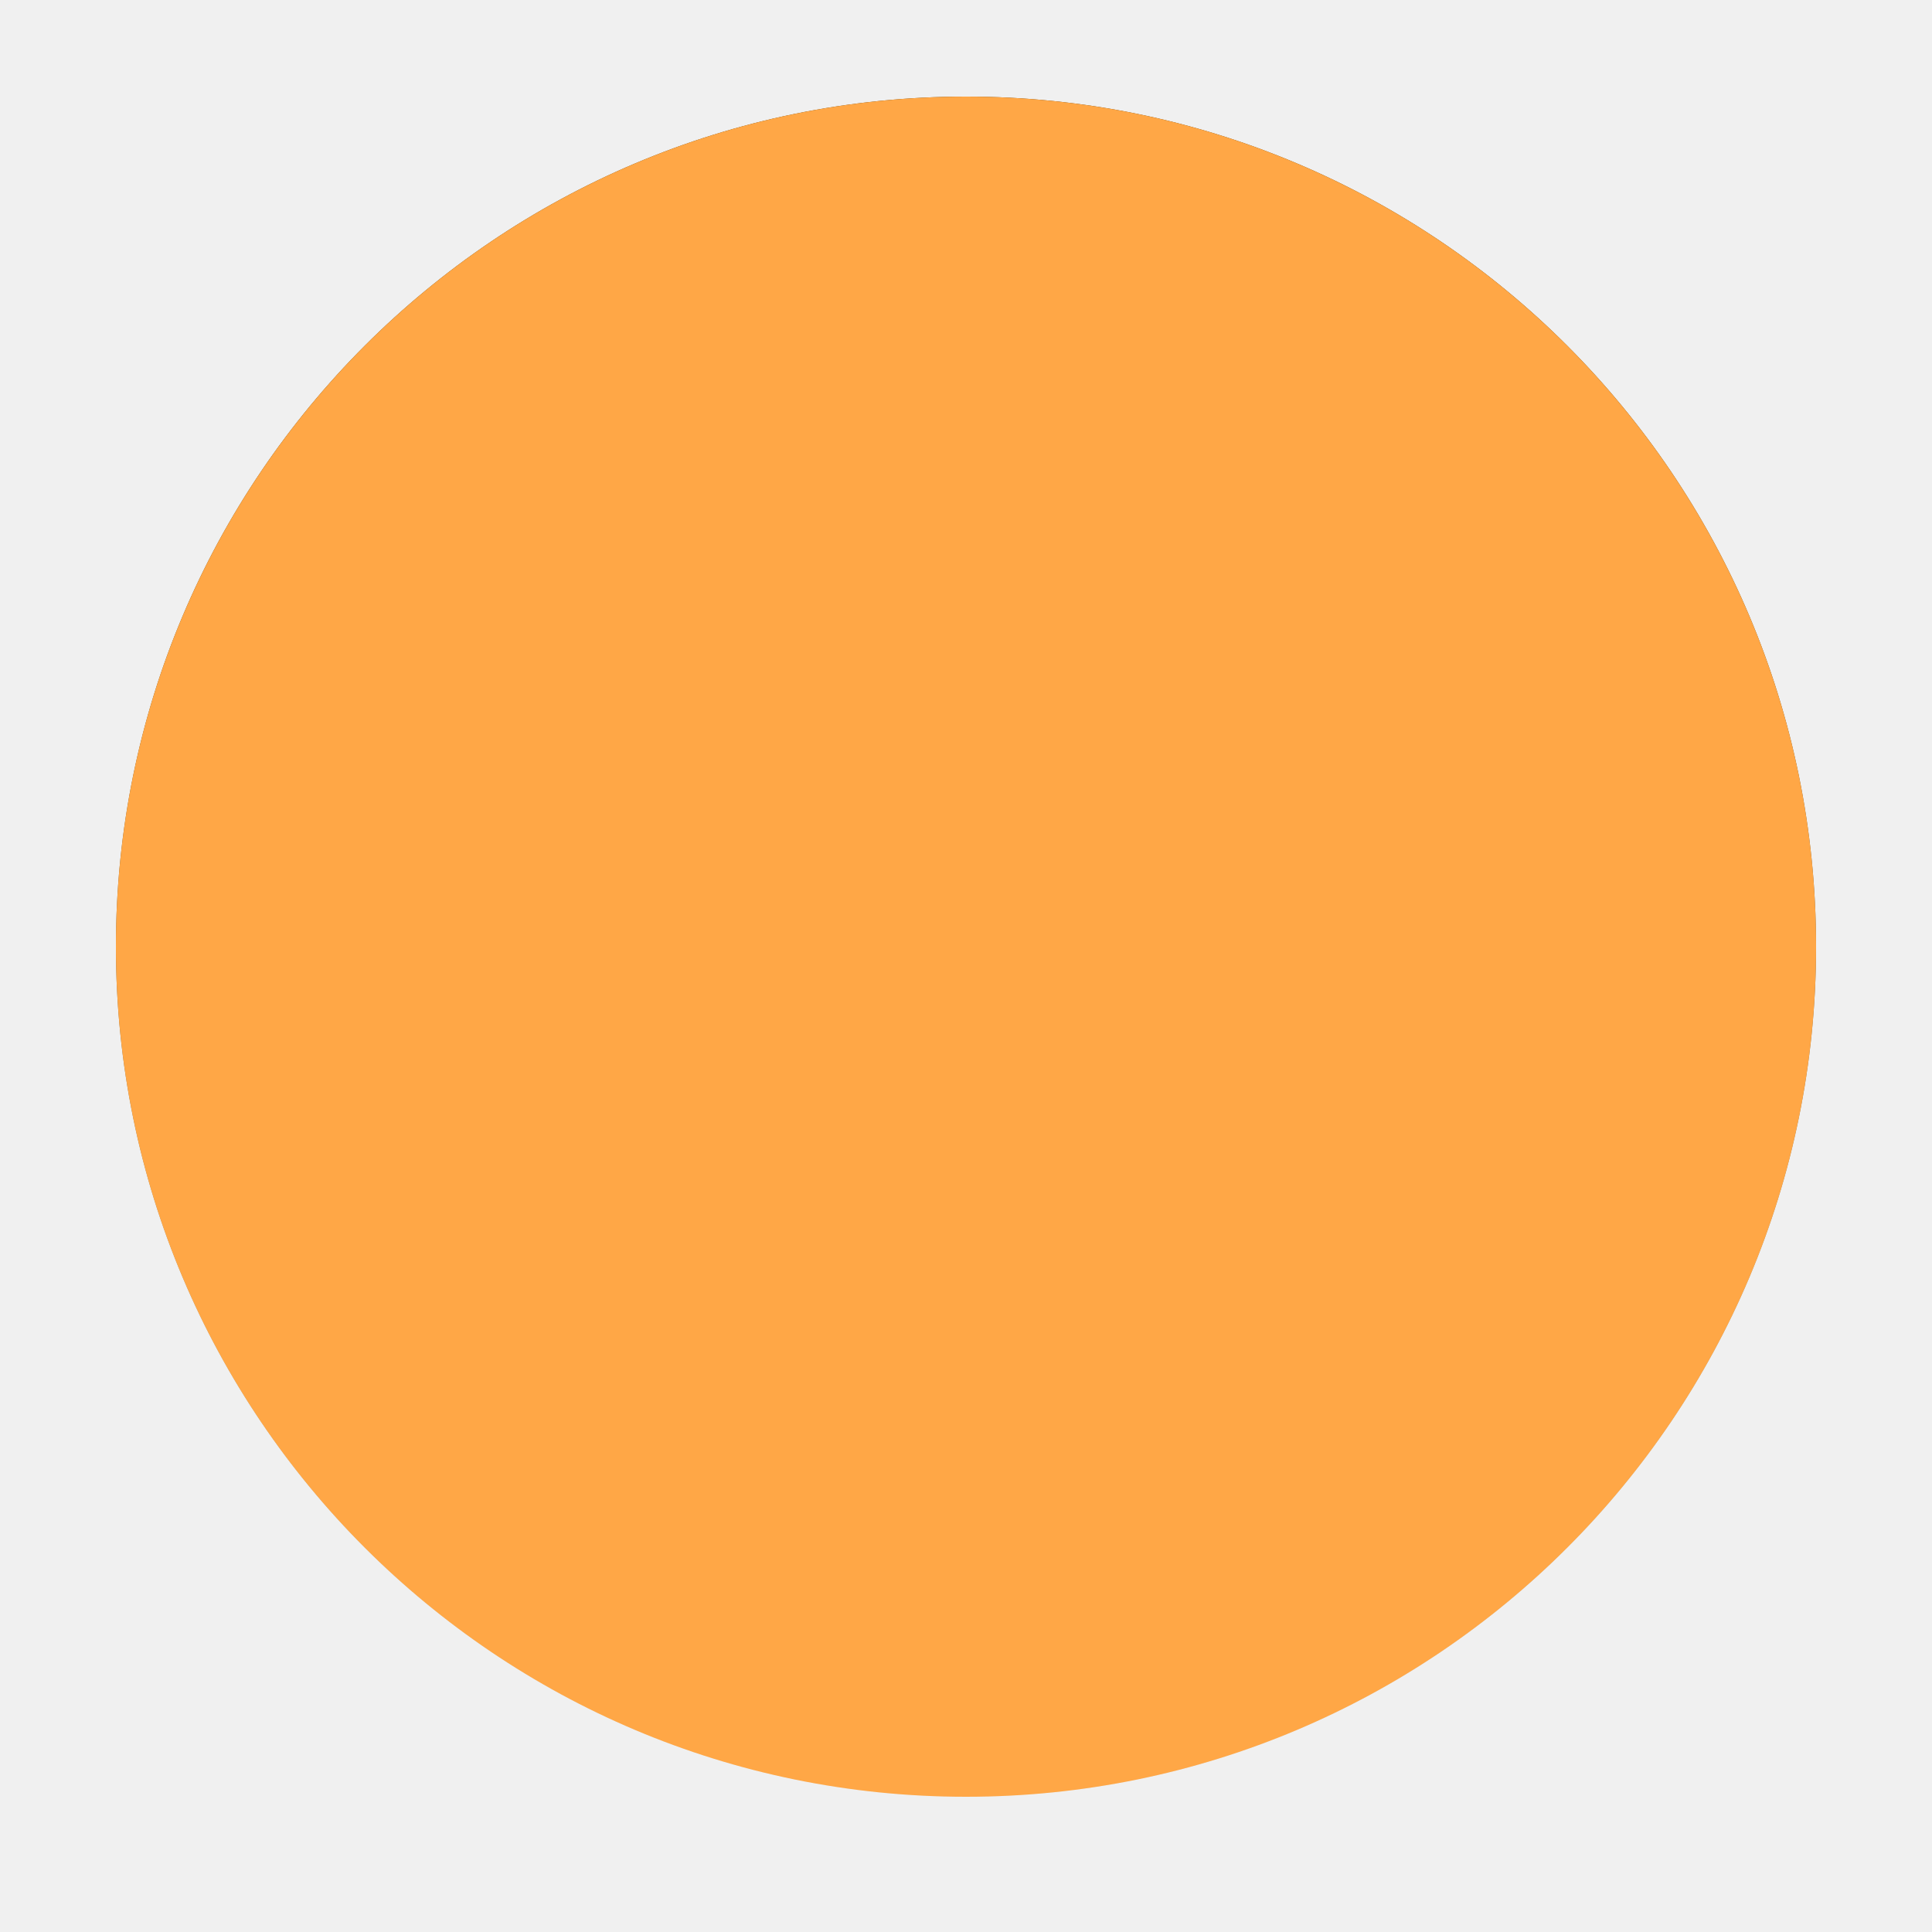
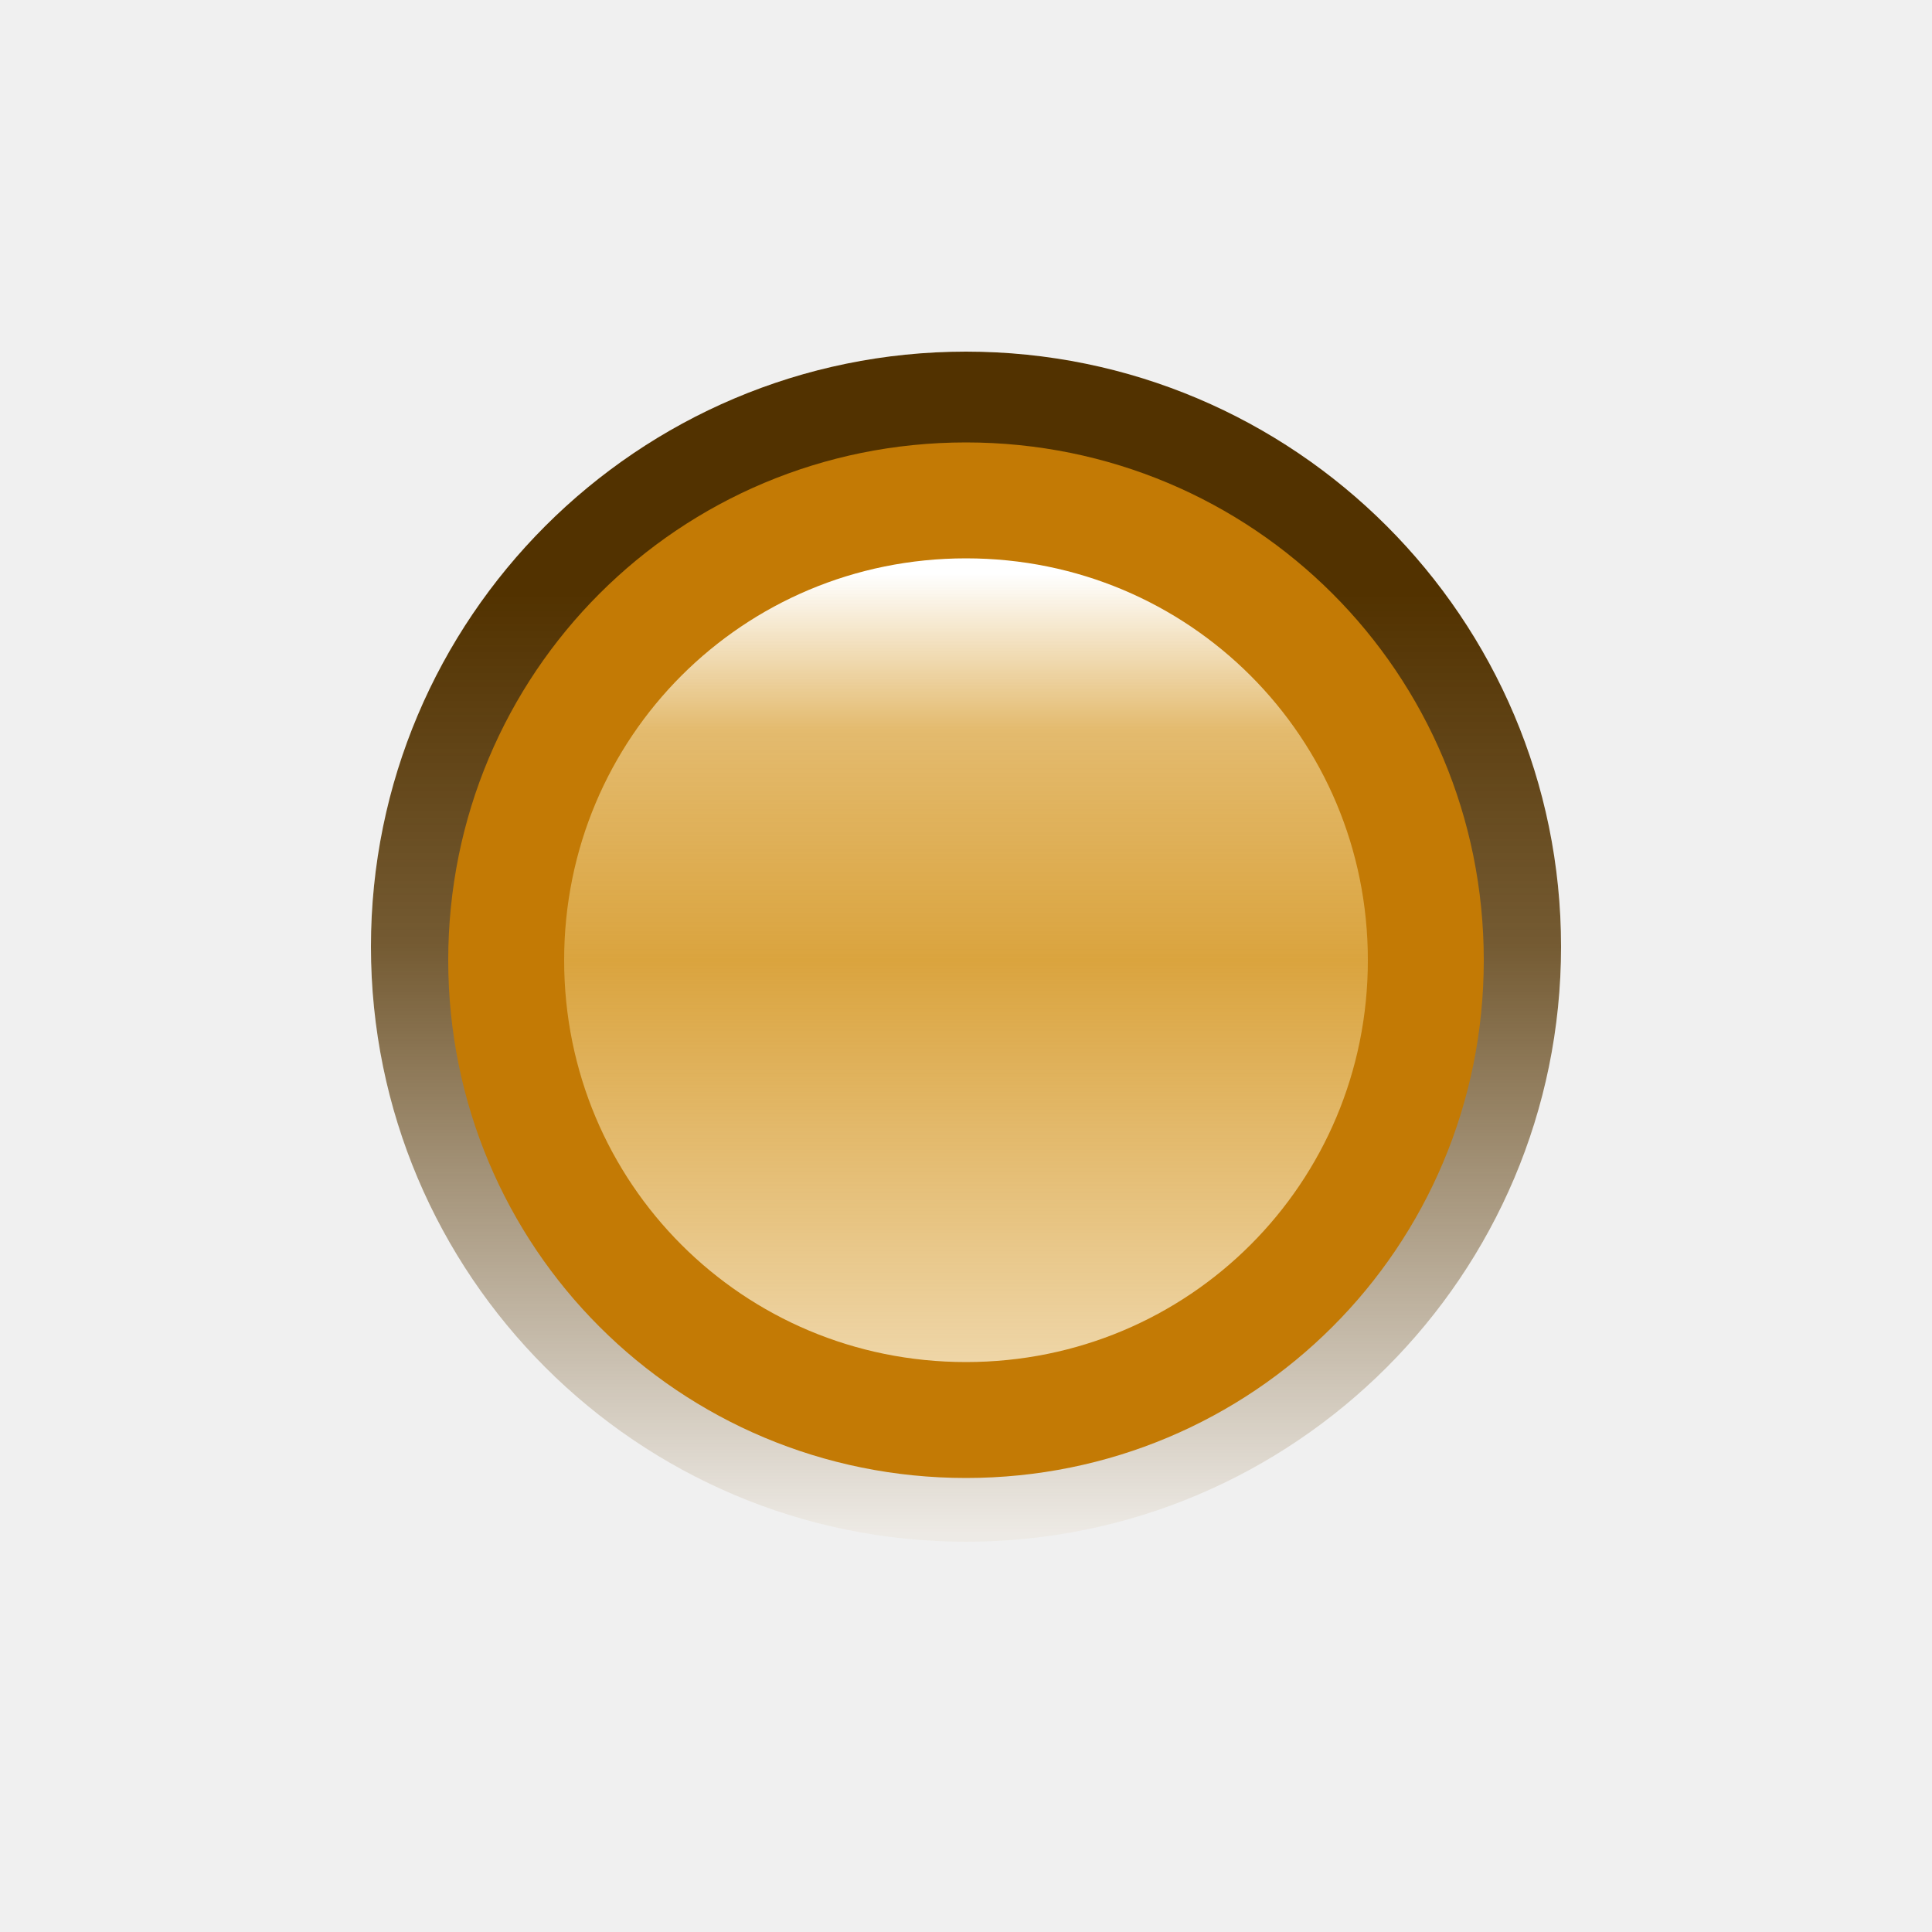
<svg xmlns="http://www.w3.org/2000/svg" version="1.2" viewBox="0 0 100 100" width="100" height="100">
  <defs>
    <linearGradient id="P" gradientUnits="userSpaceOnUse" />
-     <linearGradient id="g1" x2="1" href="#P" gradientTransform="matrix(0,88,-88,0,6,5)">
+     <linearGradient id="g1" x2="1" href="#P" gradientTransform="matrix(0,61.6,-61.6,0,19.2,18.2)">
      <stop offset=".2" stop-color="#523200" stop-opacity="1" />
      <stop offset=".5" stop-color="#523200" stop-opacity=".8" />
      <stop offset="1" stop-color="#523200" stop-opacity=".1" />
    </linearGradient>
-     <linearGradient id="g2" x2="1" href="#P" gradientTransform="matrix(0,68,-68,0,16,16)">
+     <linearGradient id="g2" x2="1" href="#P" gradientTransform="matrix(0,47.6,-47.6,0,26.2,25.9)">
      <stop offset=".08" stop-color="#d18d0e" stop-opacity="0" />
      <stop offset=".25" stop-color="#d18d0e" stop-opacity=".6" />
      <stop offset=".5" stop-color="#d18d0e" stop-opacity=".8" />
      <stop offset="1" stop-color="#d18d0e" stop-opacity=".3" />
    </linearGradient>
  </defs>
-   <style>.a{fill:#fff}.b{fill:url(#g1)}.c{fill:url(#g2);stroke:#c37a05;stroke-width:6}.d{fill:#ffa746}</style>
-   <path fill-rule="evenodd" class="a" d="m50 93c-24.3 0-44-19.7-44-44 0-24.3 19.7-44 44-44 24.3 0 44 19.7 44 44 0 24.3-19.7 44-44 44z" />
-   <path fill-rule="evenodd" class="b" d="m50 93c-24.3 0-44-19.7-44-44 0-24.3 19.7-44 44-44 24.3 0 44 19.7 44 44 0 24.3-19.7 44-44 44z" />
-   <path fill-rule="evenodd" class="a" d="m50 85c-19.4 0-35-15.6-35-35 0-19.4 15.6-35 35-35 19.4 0 35 15.6 35 35 0 19.4-15.6 35-35 35z" />
-   <path fill-rule="evenodd" class="c" d="m50 84c-18.8 0-34-15.2-34-34 0-18.8 15.2-34 34-34 18.8 0 34 15.2 34 34 0 18.8-15.2 34-34 34z" />
-   <path fill-rule="evenodd" class="d" d="m50 93c-24.3 0-44-19.7-44-44 0-24.3 19.7-44 44-44 24.3 0 44 19.7 44 44 0 24.3-19.7 44-44 44z" />
+   <style>.a{fill:#fff}.b{fill:url(#g1)}.c{fill:url(#g2);stroke:#c37a05;stroke-width:6}</style>
+   <path fill-rule="evenodd" class="a" d="m50 79.8c-17 0-30.8-13.8-30.8-30.8 0-17 13.8-30.8 30.8-30.8 17 0 30.8 13.8 30.8 30.8 0 17-13.8 30.8-30.8 30.8z" />
+   <path fill-rule="evenodd" class="b" d="m50 79.8c-17 0-30.8-13.8-30.8-30.8 0-17 13.8-30.8 30.8-30.8 17 0 30.8 13.8 30.8 30.8 0 17-13.8 30.8-30.8 30.8z" />
+   <path fill-rule="evenodd" class="a" d="m50 74.2c-13.5 0-24.5-11-24.5-24.5 0-13.5 11-24.5 24.5-24.5 13.5 0 24.5 11 24.5 24.5 0 13.5-11 24.5-24.5 24.5z" />
+   <path fill-rule="evenodd" class="c" d="m50 73.5c-13.2 0-23.8-10.6-23.8-23.8 0-13.2 10.6-23.8 23.8-23.8 13.2 0 23.8 10.6 23.8 23.8 0 13.2-10.6 23.8-23.8 23.8z" />
</svg>
